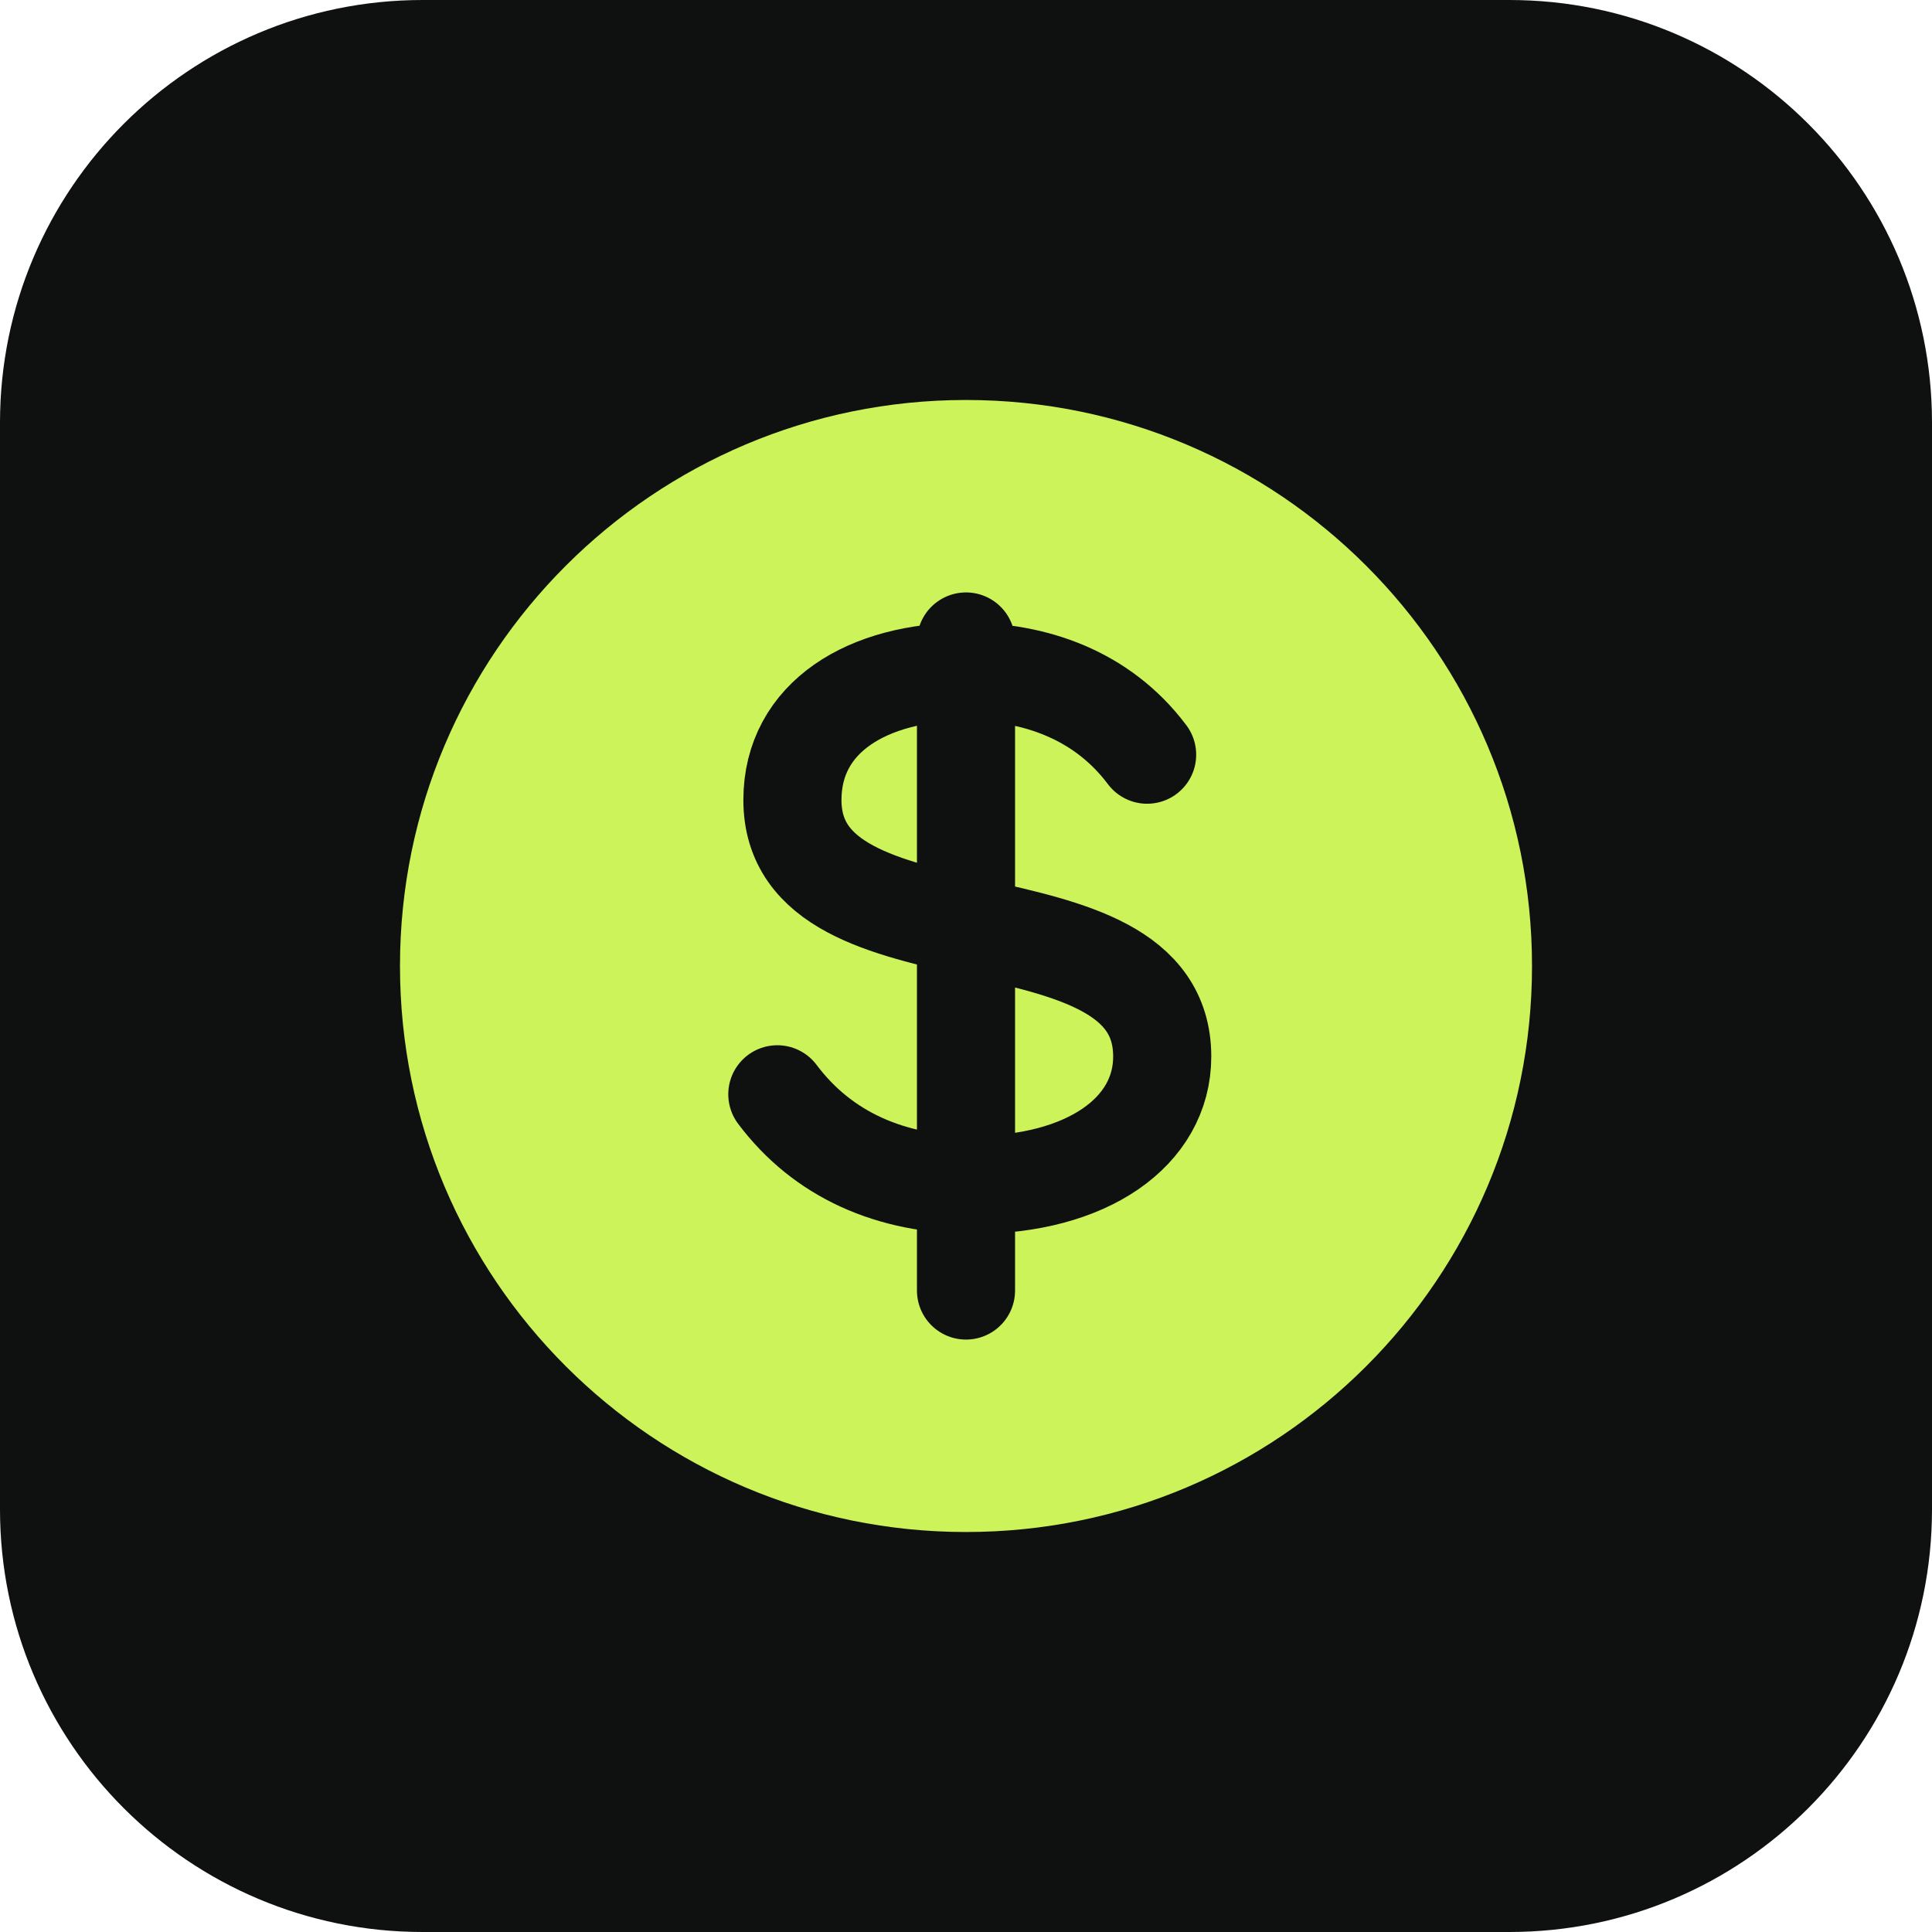
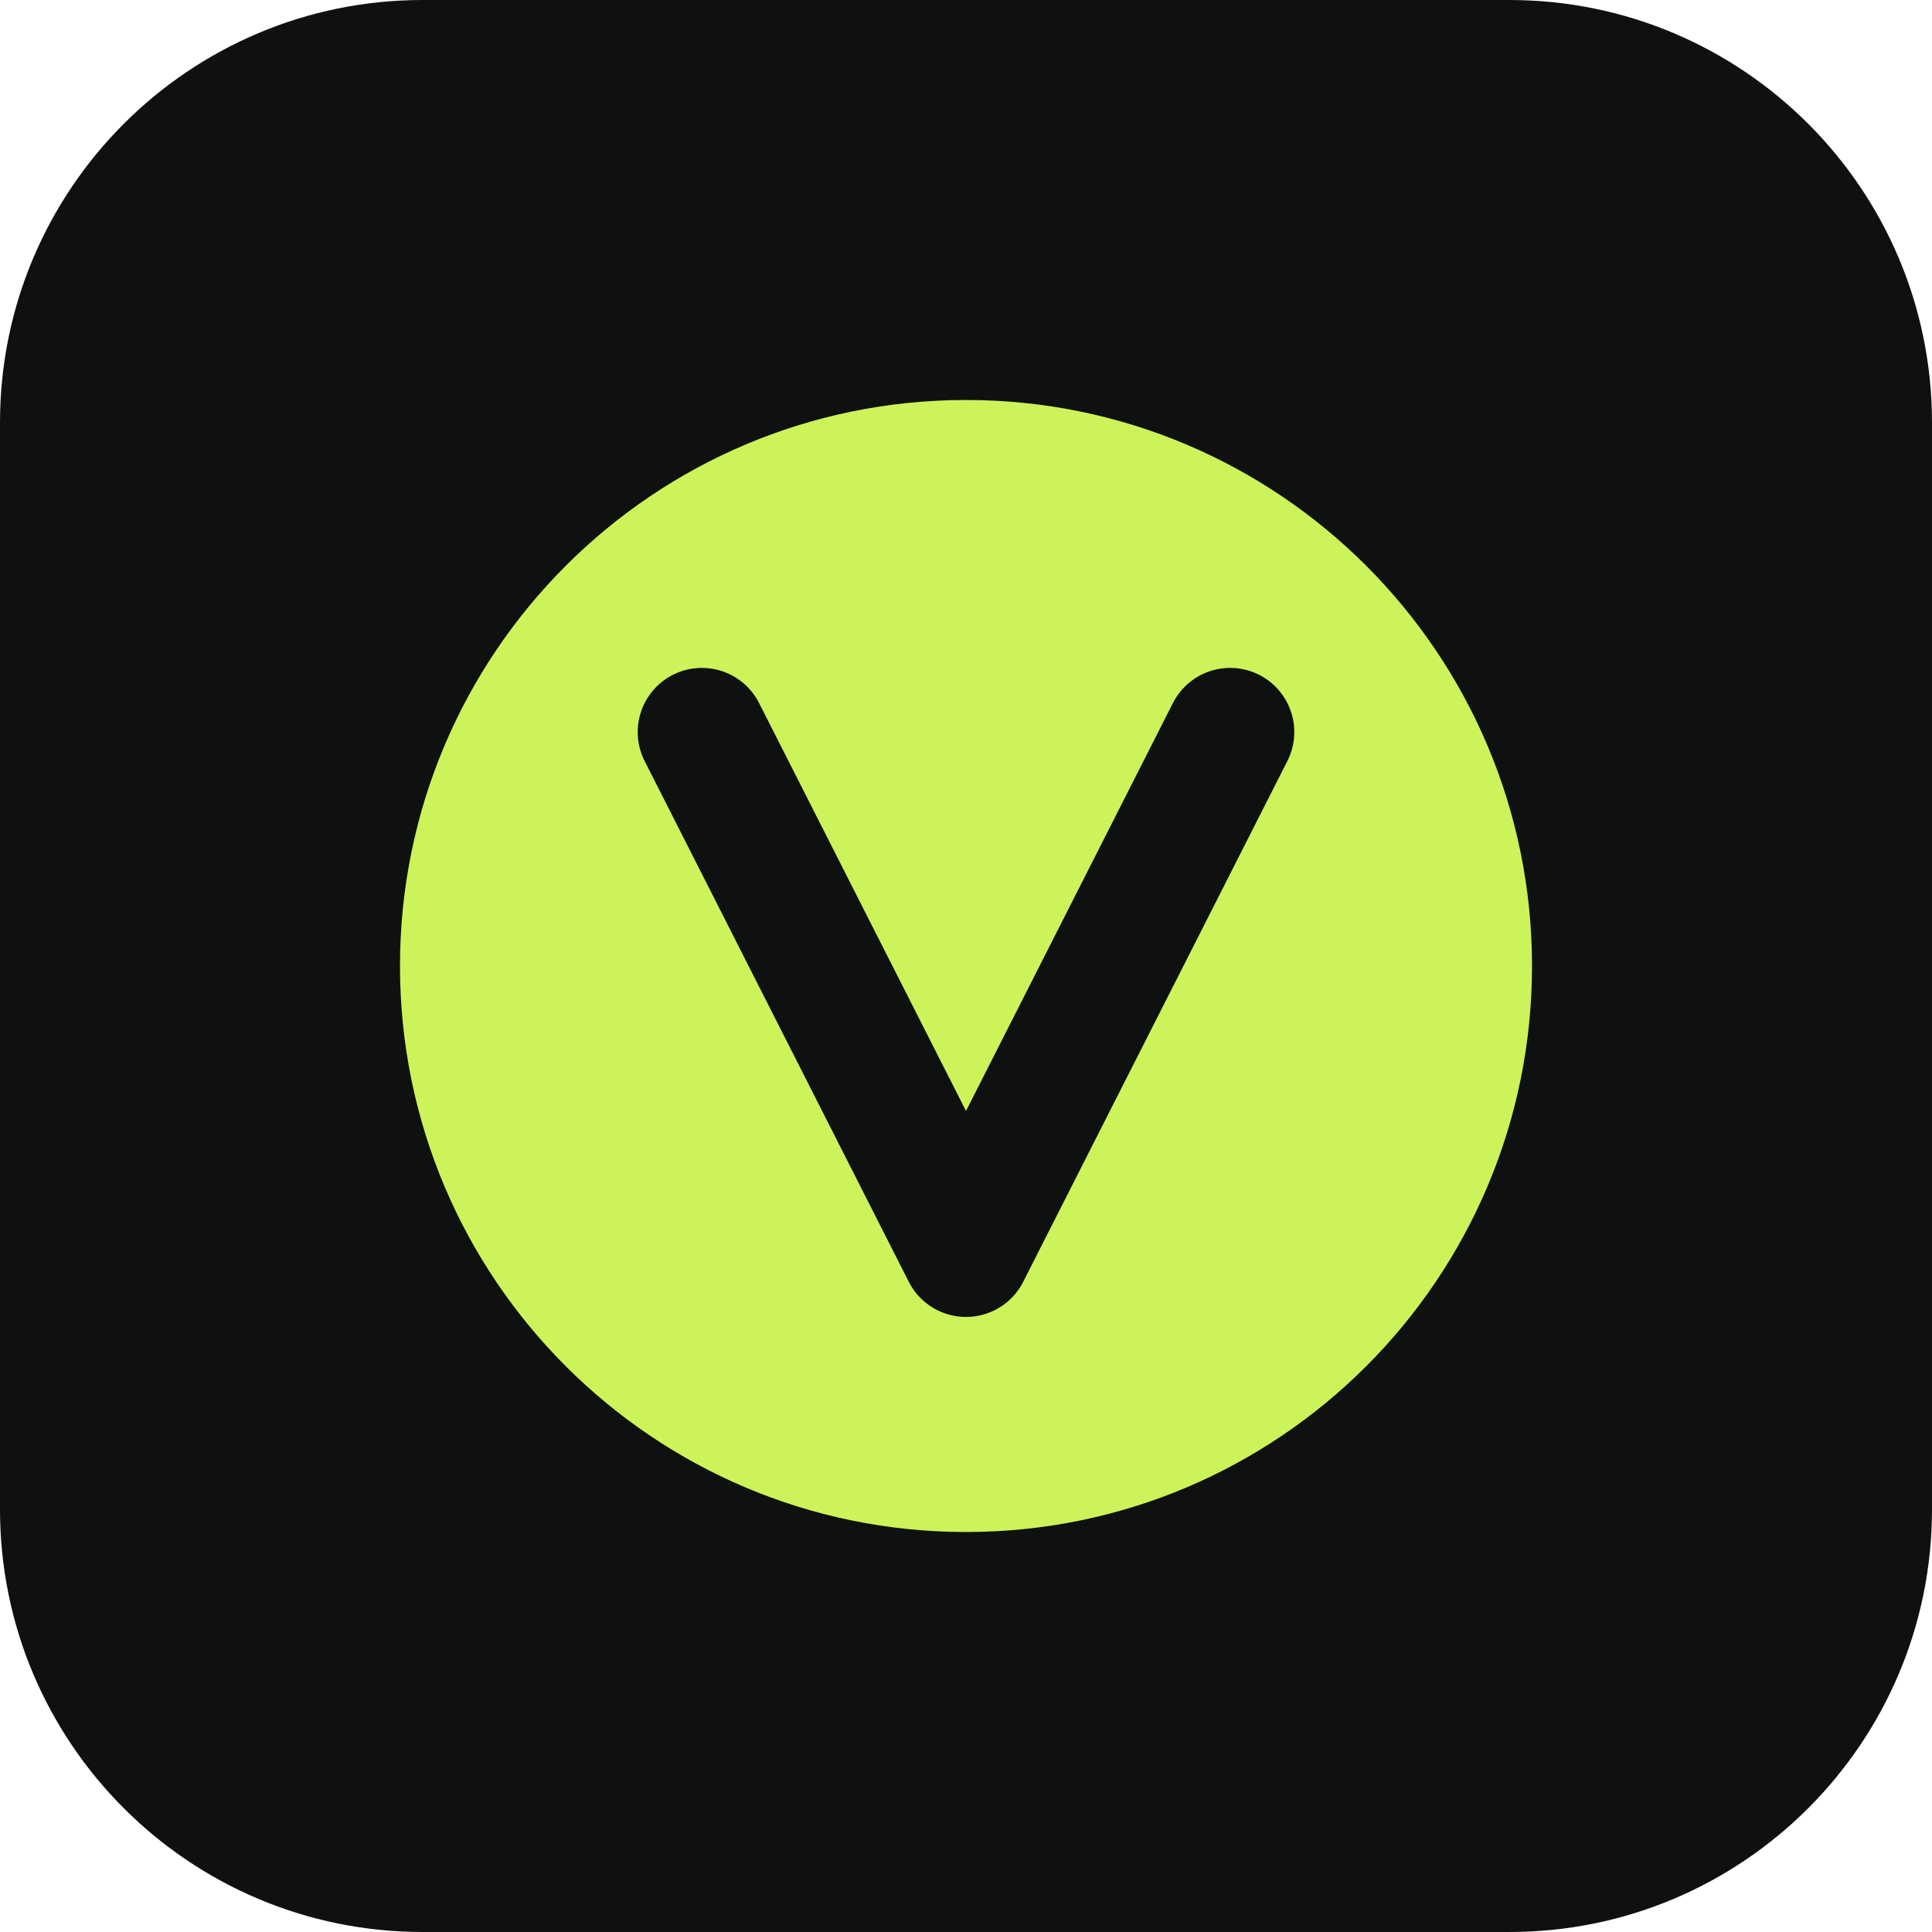
<svg xmlns="http://www.w3.org/2000/svg" viewBox="0 0 512 512">
  <rect width="512" height="512" rx="112" fill="#0f1110" />
  <circle cx="256" cy="256" r="150" fill="#ccf35a" />
-   <path d="M256 170v172M304 200c-12-16-30-22-48-22-26 0-46 12-46 34 0 46 98 22 98 68 0 20-20 34-50 34-22 0-40-8-52-24" fill="none" stroke="#0f1110" stroke-width="26" stroke-linecap="round" />
+   <path d="M186 194l70 138 70-138" fill="none" stroke="#0f1110" stroke-width="34" stroke-linecap="round" stroke-linejoin="round" />
</svg>
